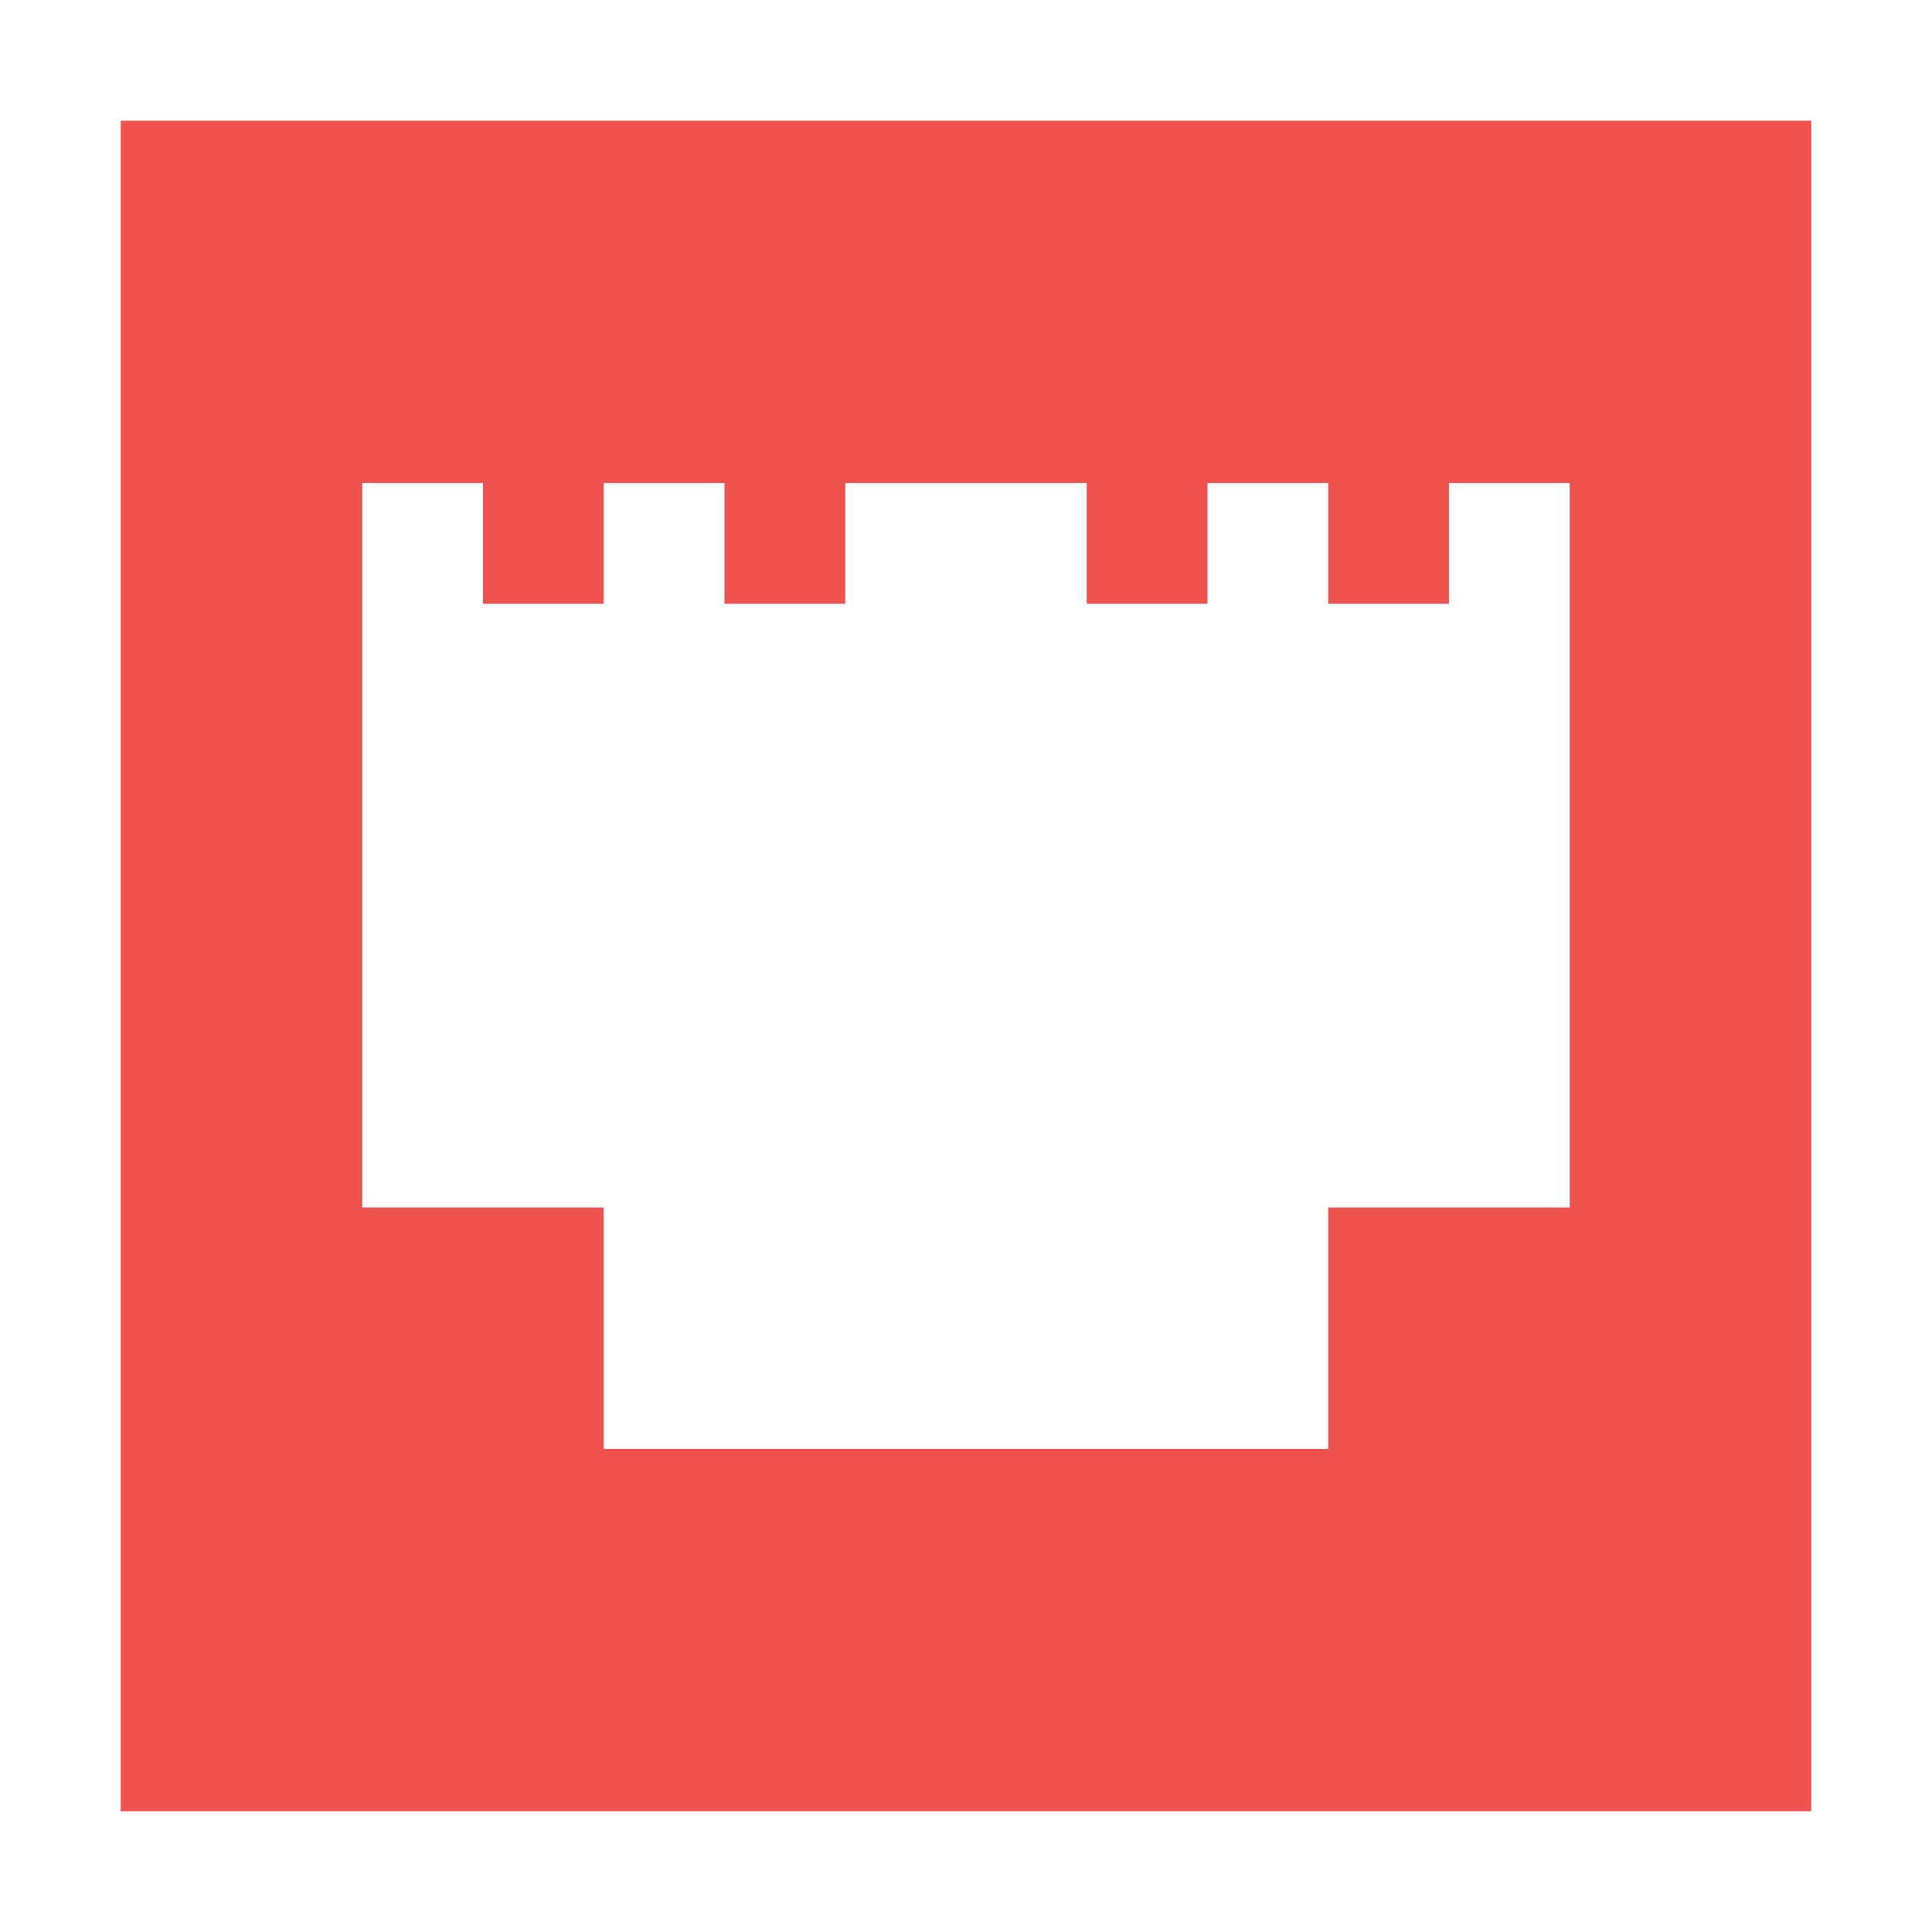
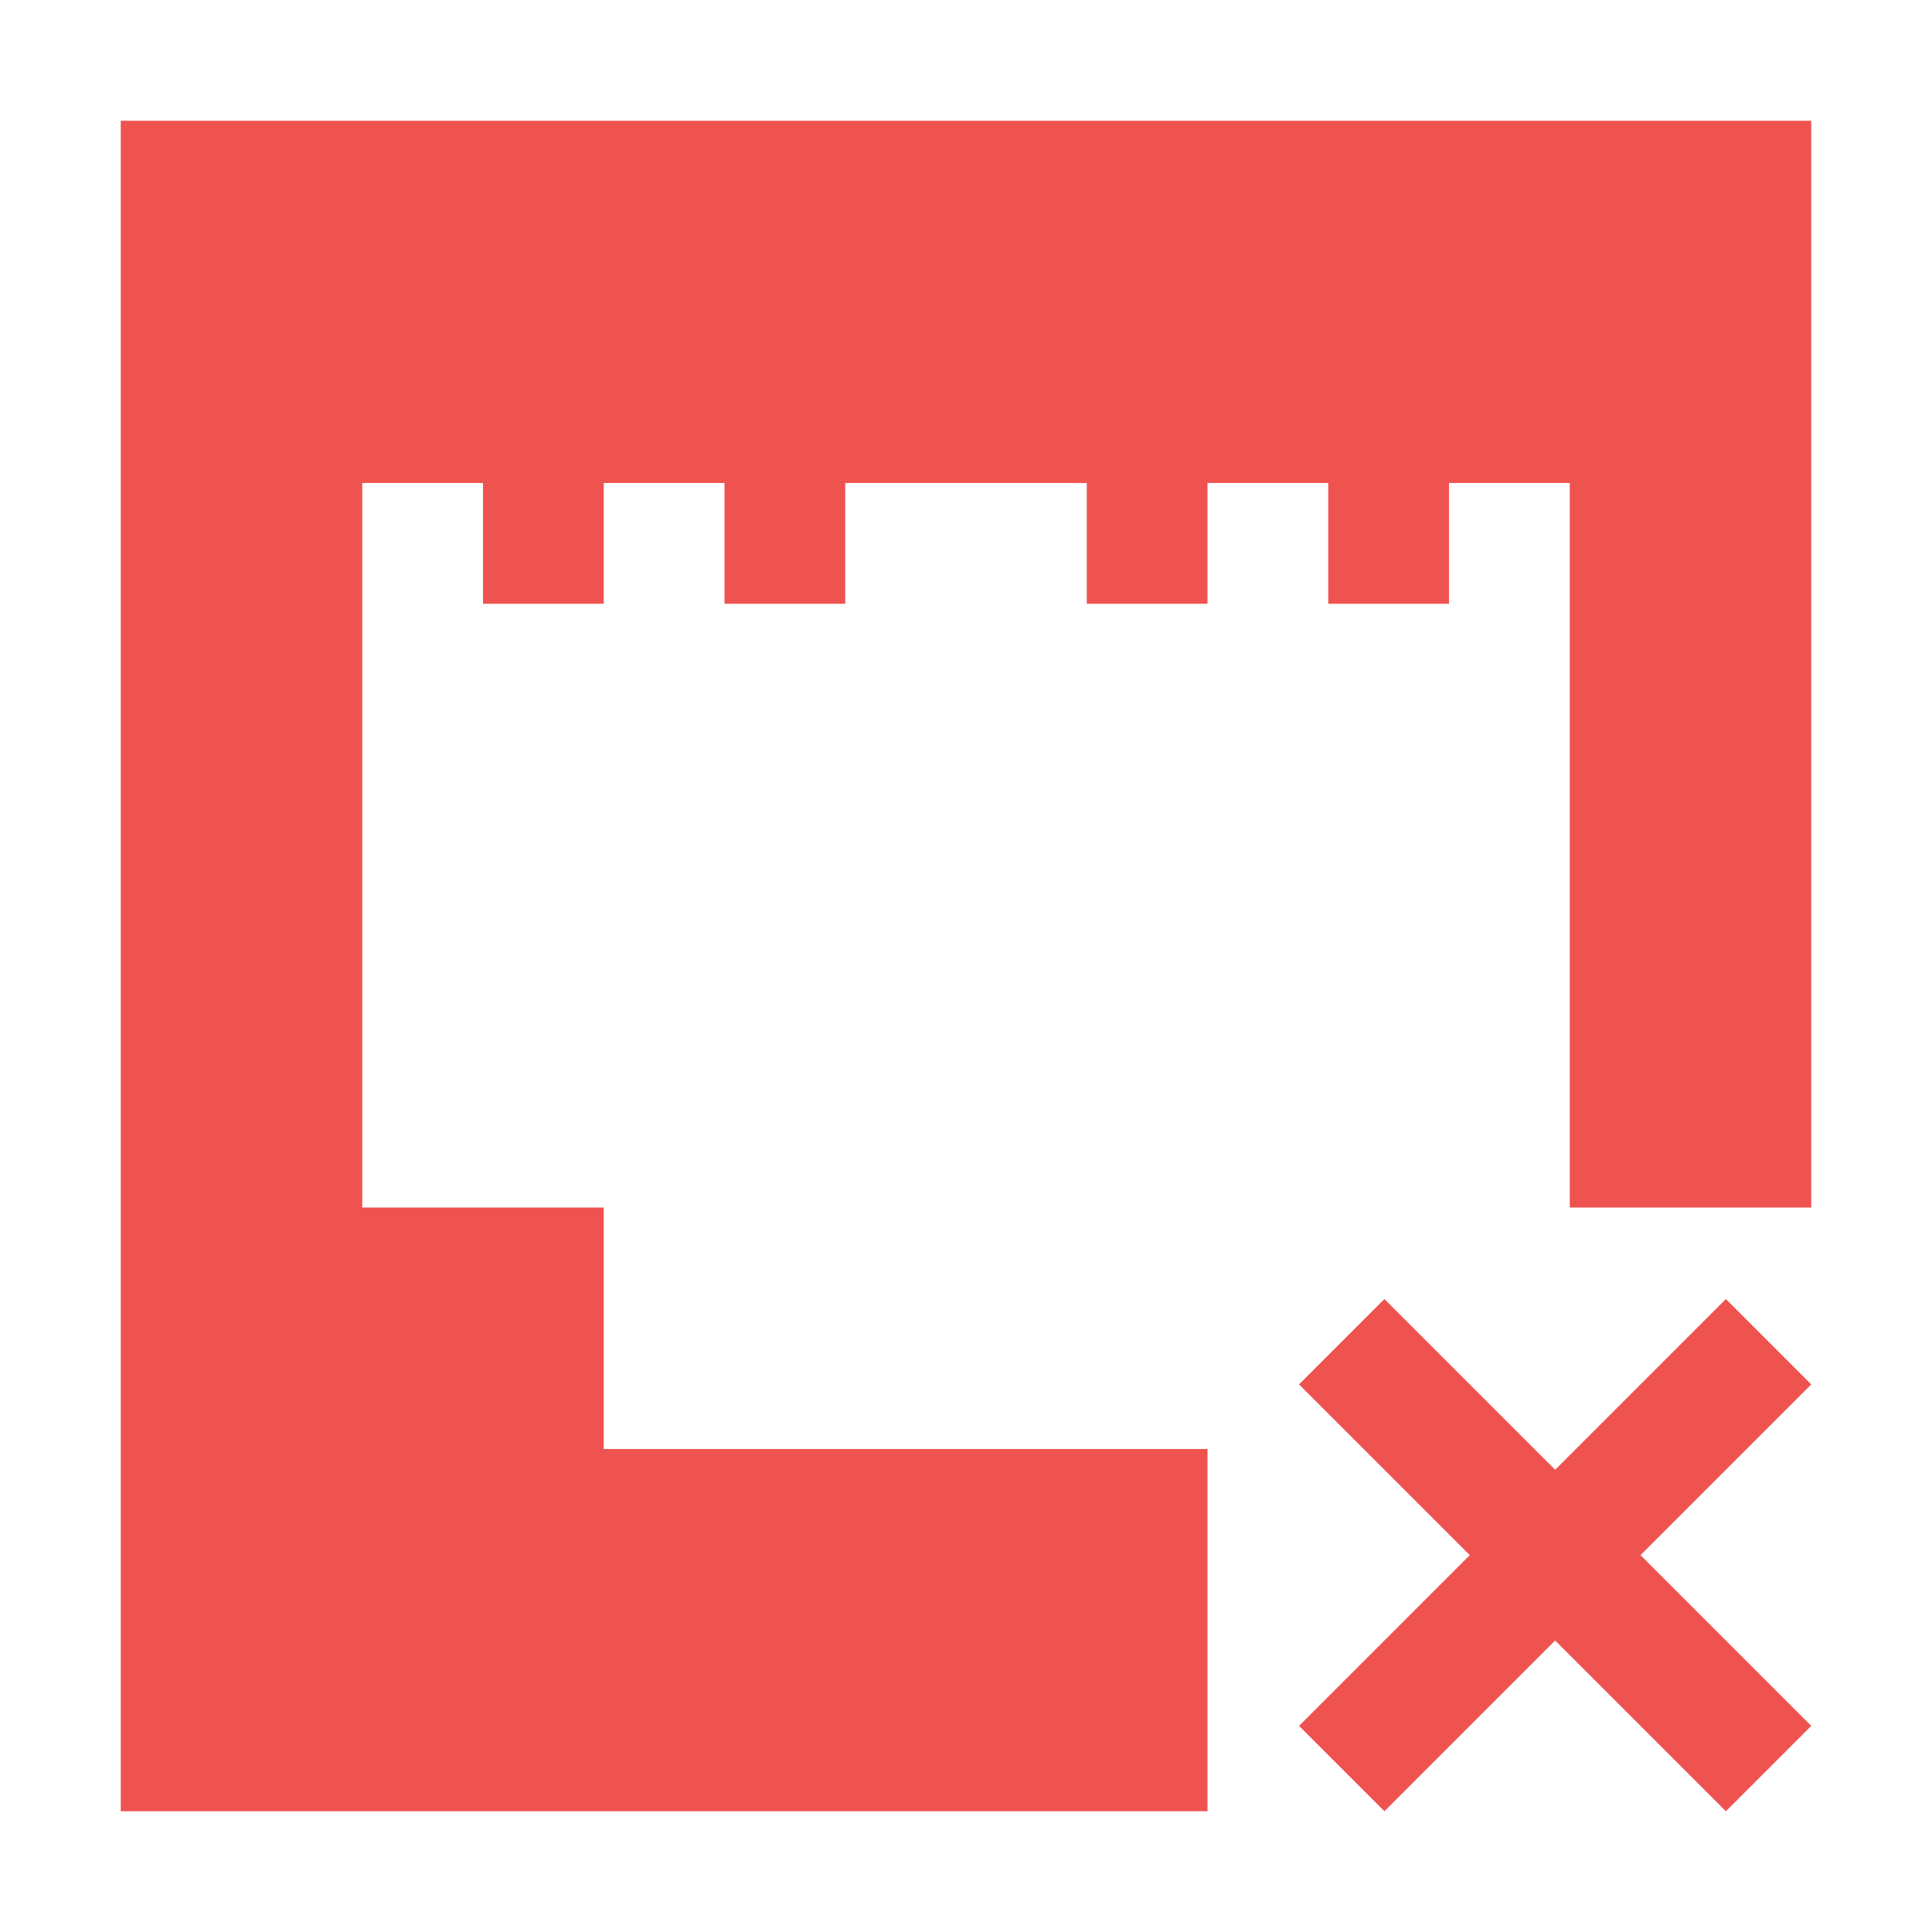
<svg xmlns="http://www.w3.org/2000/svg" width="16px" height="16px" viewBox="0 0 16 16" version="1.1">
  <g id="surface1">
-     <path style=" stroke:none;fill-rule:nonzero;fill:rgb(93.725%,32.549%,31.373%);fill-opacity:1;" d="M 1 1 L 1 15 L 15 15 L 15 1 Z M 3 4 L 4 4 L 4 5 L 5 5 L 5 4 L 6 4 L 6 5 L 7 5 L 7 4 L 9 4 L 9 5 L 10 5 L 10 4 L 11 4 L 11 5 L 12 5 L 12 4 L 13 4 L 13 10 L 11 10 L 11 12 L 5 12 L 5 10 L 3 10 Z M 3 4 " />
+     <path style=" stroke:none;fill-rule:nonzero;fill:rgb(93.725%,32.549%,31.373%);fill-opacity:1;" d="M 1 1 L 1 15 L 10 15 L 10 12 L 5 12 L 5 10 L 3 10 L 3 4 L 4 4 L 4 5 L 5 5 L 5 4 L 6 4 L 6 5 L 7 5 L 7 4 L 9 4 L 9 5 L 10 5 L 10 4 L 11 4 L 11 5 L 12 5 L 12 4 L 13 4 L 13 10 L 15 10 L 15 1 Z M 11.465 10.758 L 10.758 11.465 L 12.172 12.879 L 10.758 14.293 L 11.465 15 L 12.879 13.586 L 14.293 15 L 15 14.293 L 13.586 12.879 L 15 11.465 L 14.293 10.758 L 12.879 12.172 Z M 11.465 10.758 " />
  </g>
</svg>
